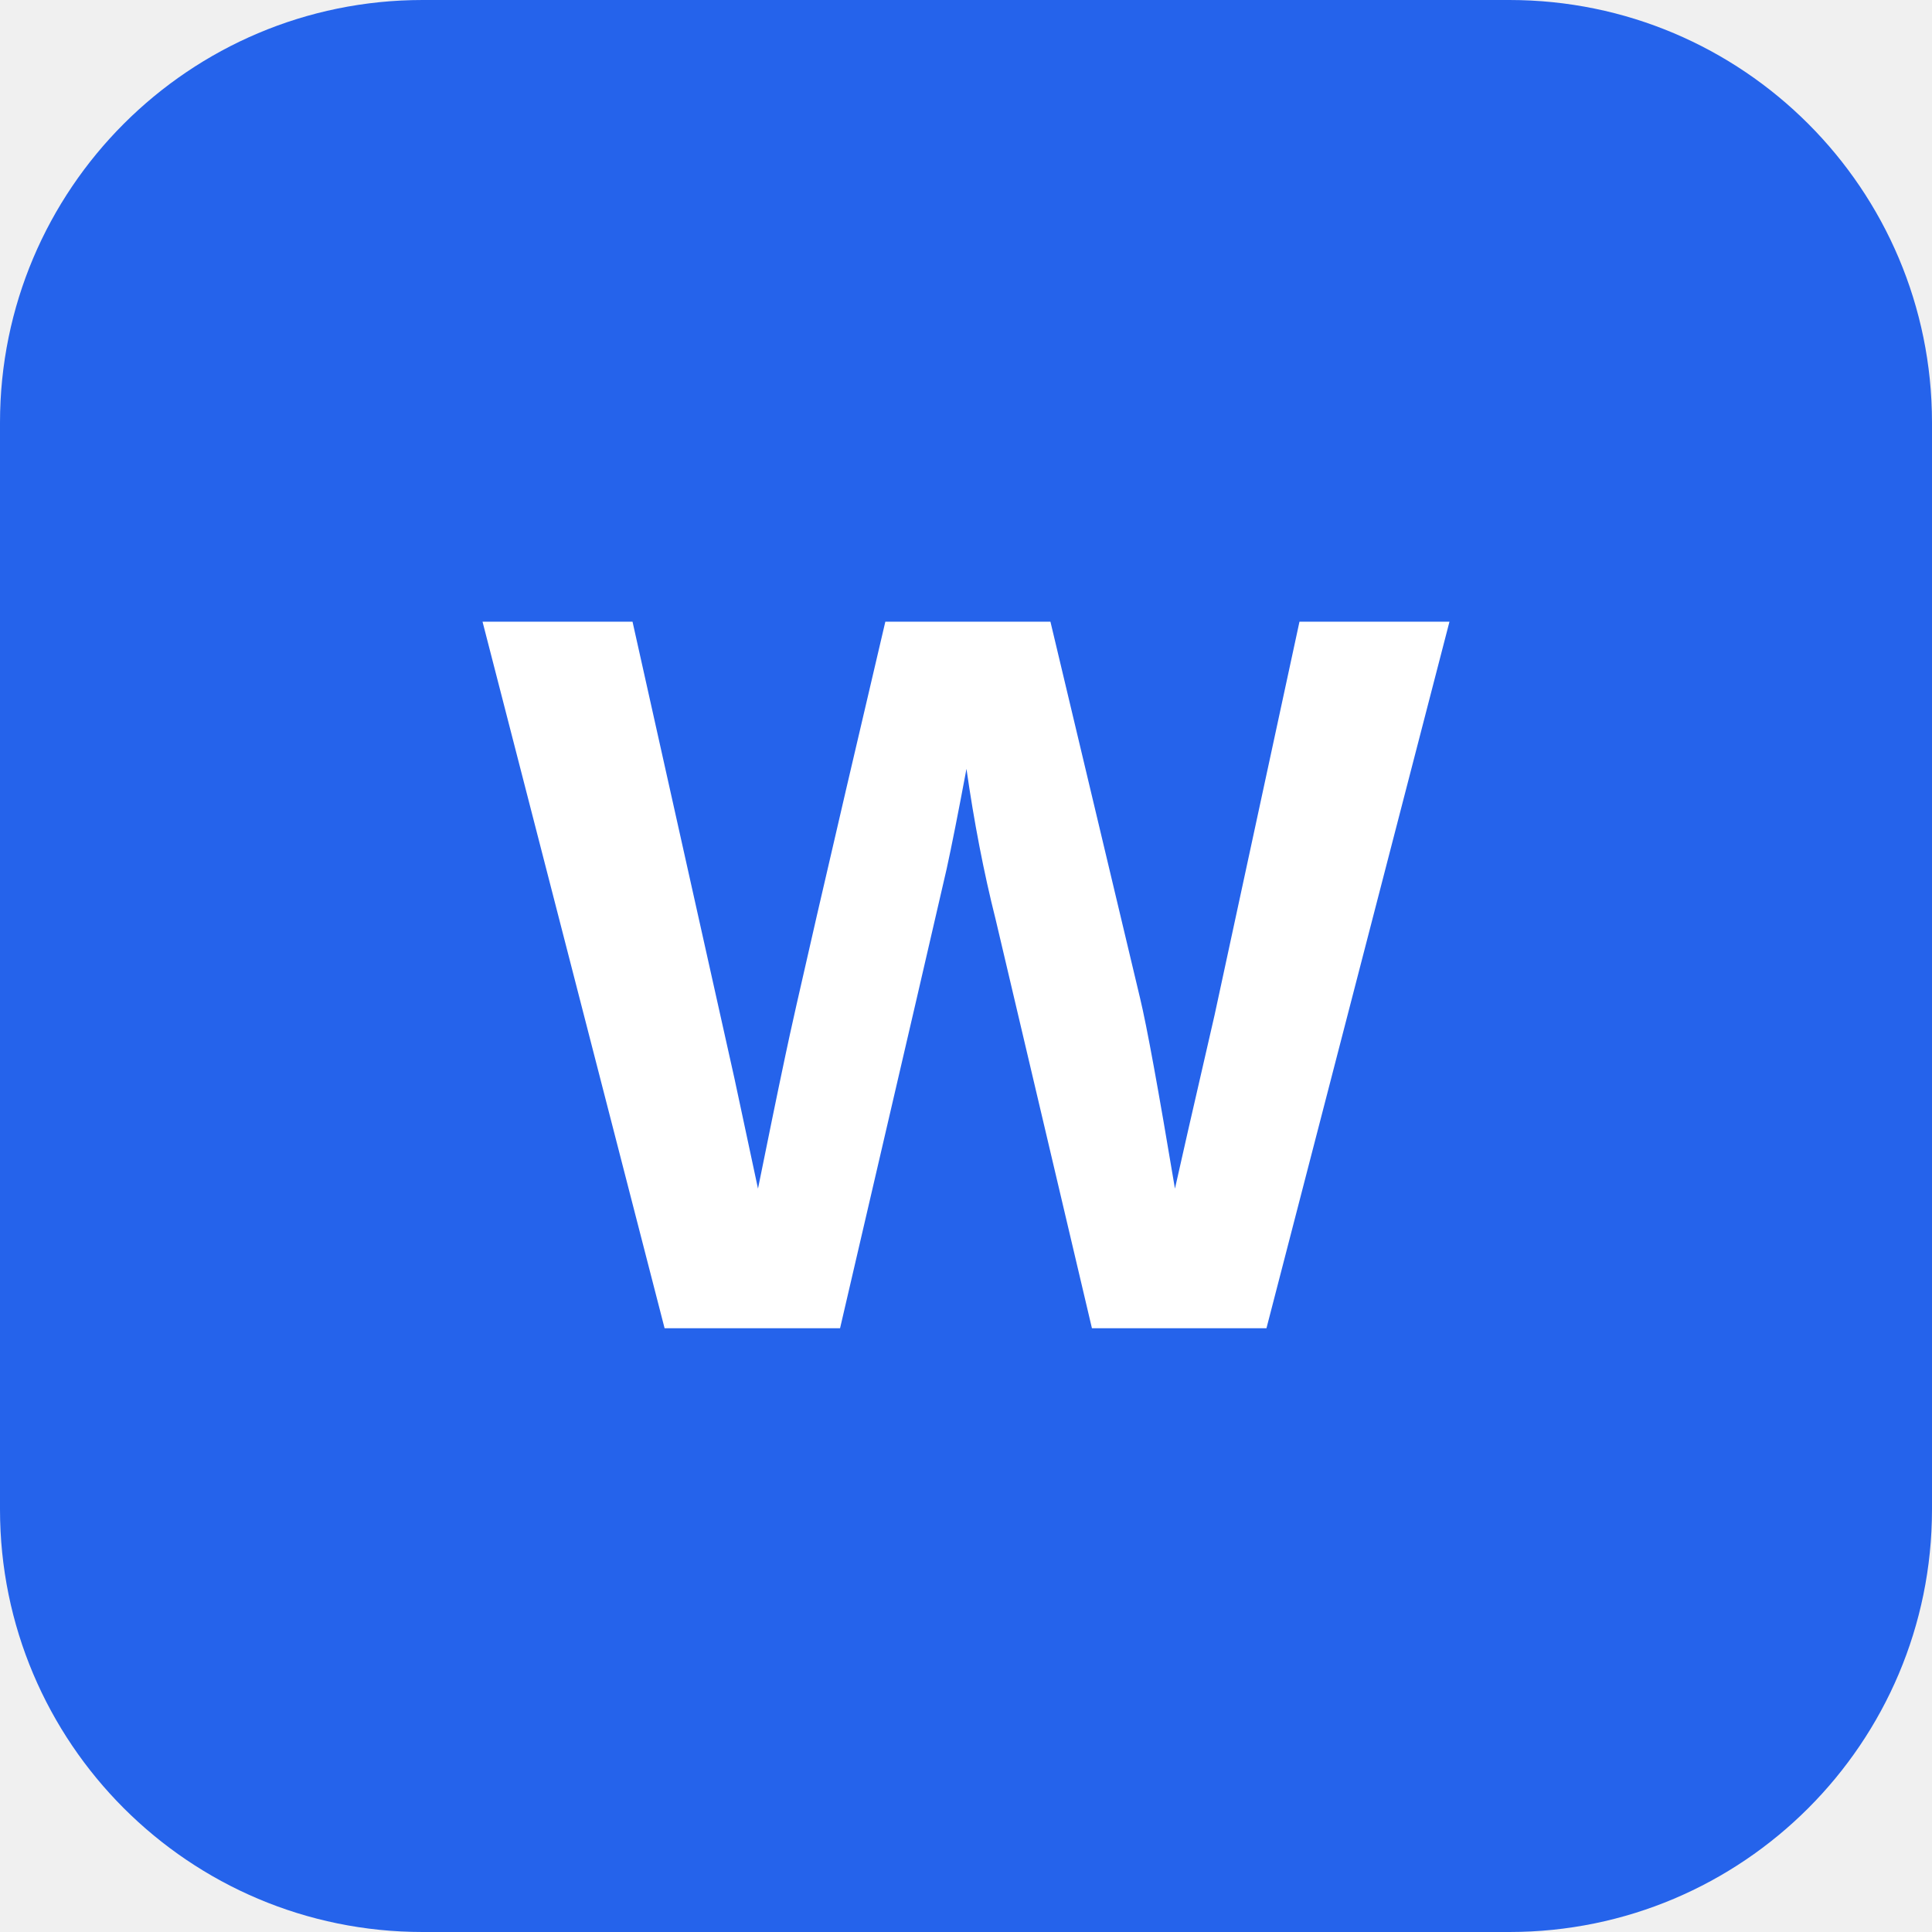
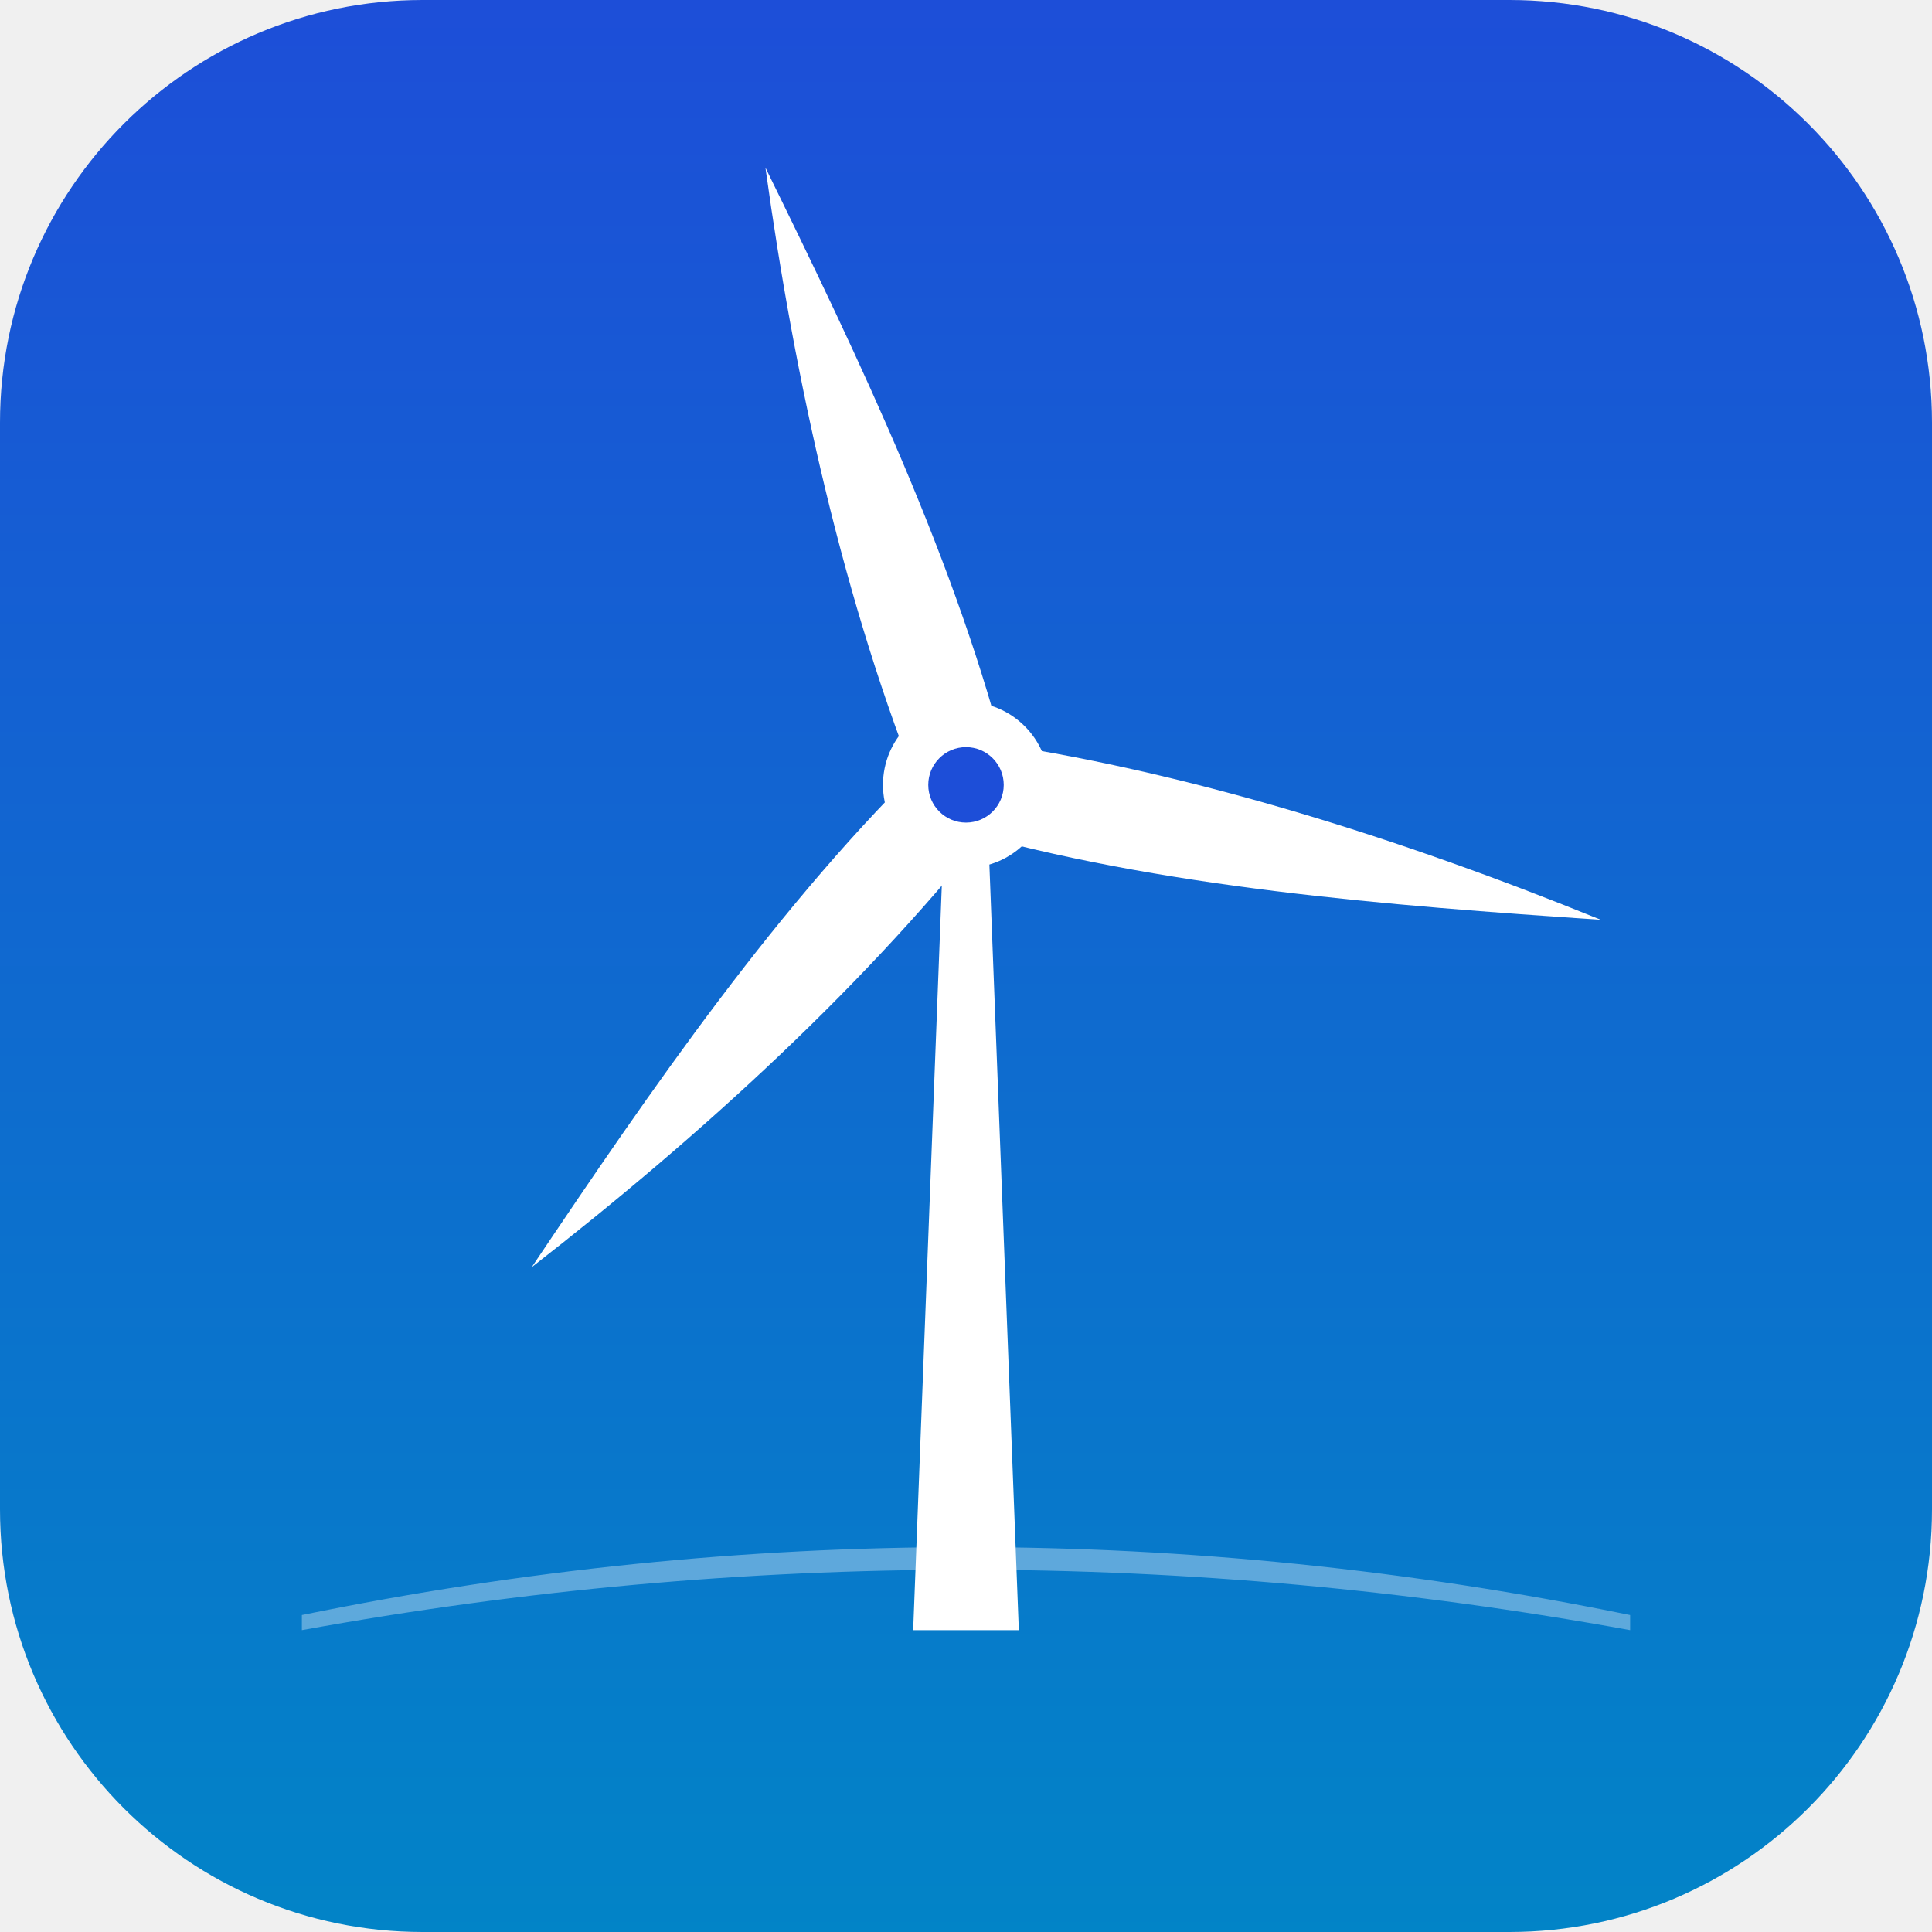
- <svg xmlns="http://www.w3.org/2000/svg" viewBox="0 0 32 32">
-   <rect width="32" height="32" rx="7" fill="#2563eb" />
-   <text x="16" y="22" text-anchor="middle" font-family="Arial, Helvetica, sans-serif" font-size="17" font-weight="700" fill="#fff">W</text>
+ <svg xmlns="http://www.w3.org/2000/svg" viewBox="0 0 256 256">
+   <defs>
+     <linearGradient id="bg" x1="0" y1="0" x2="0" y2="1">
+       <stop offset="0" stop-color="#1d4ed8" />
+       <stop offset="1" stop-color="#0284c7" />
+     </linearGradient>
+   </defs>
+   <rect width="256" height="256" rx="56" fill="url(#bg)" />
+   <path d="M40 214 Q128 196 216 214 L216 216 Q128 200 40 216 Z" fill="#ffffff" opacity="0.35" />
+   <polygon points="121,216 135,216 131,112 125,112" fill="#ffffff" />
+   <g transform="translate(128 104)" fill="#ffffff">
+     <path d="M-6 0 C-8 -28 -5 -58 0 -86 C4 -58 8 -28 6 0 Z" transform="rotate(-18)" />
+     <path d="M-6 0 C-8 -28 -5 -58 0 -86 C4 -58 8 -28 6 0 Z" transform="rotate(102)" />
+     <path d="M-6 0 C-8 -28 -5 -58 0 -86 C4 -58 8 -28 6 0 Z" transform="rotate(222)" />
+     <circle r="11" fill="#ffffff" />
+     <circle r="5" fill="#1d4ed8" />
+   </g>
</svg>
